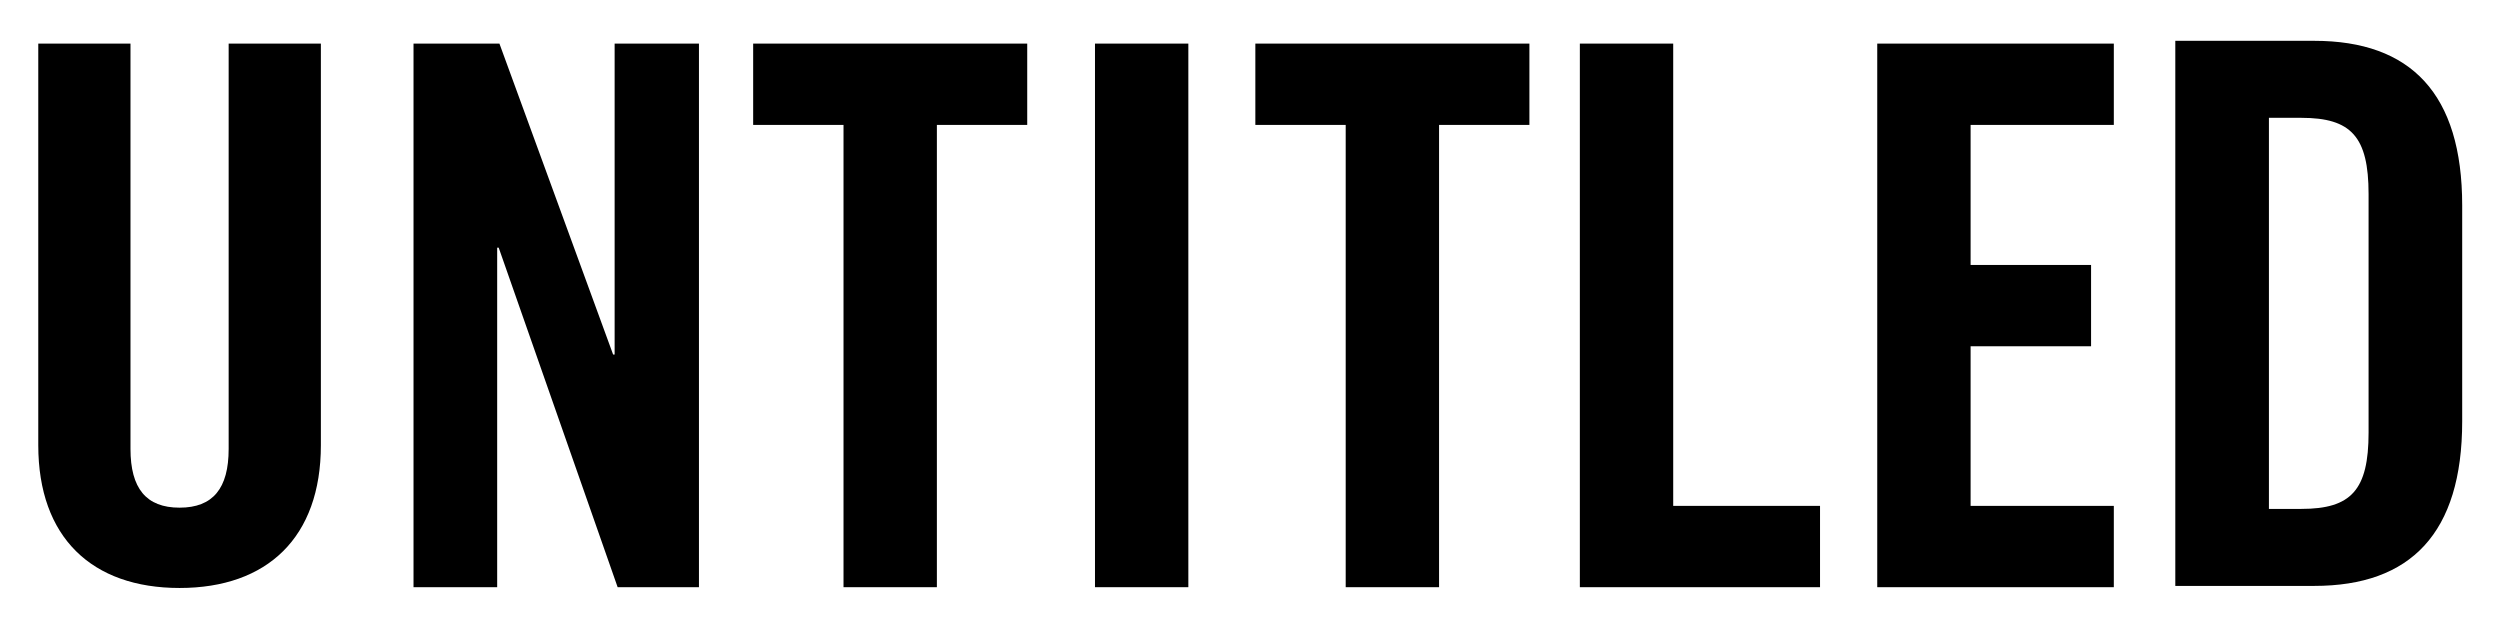
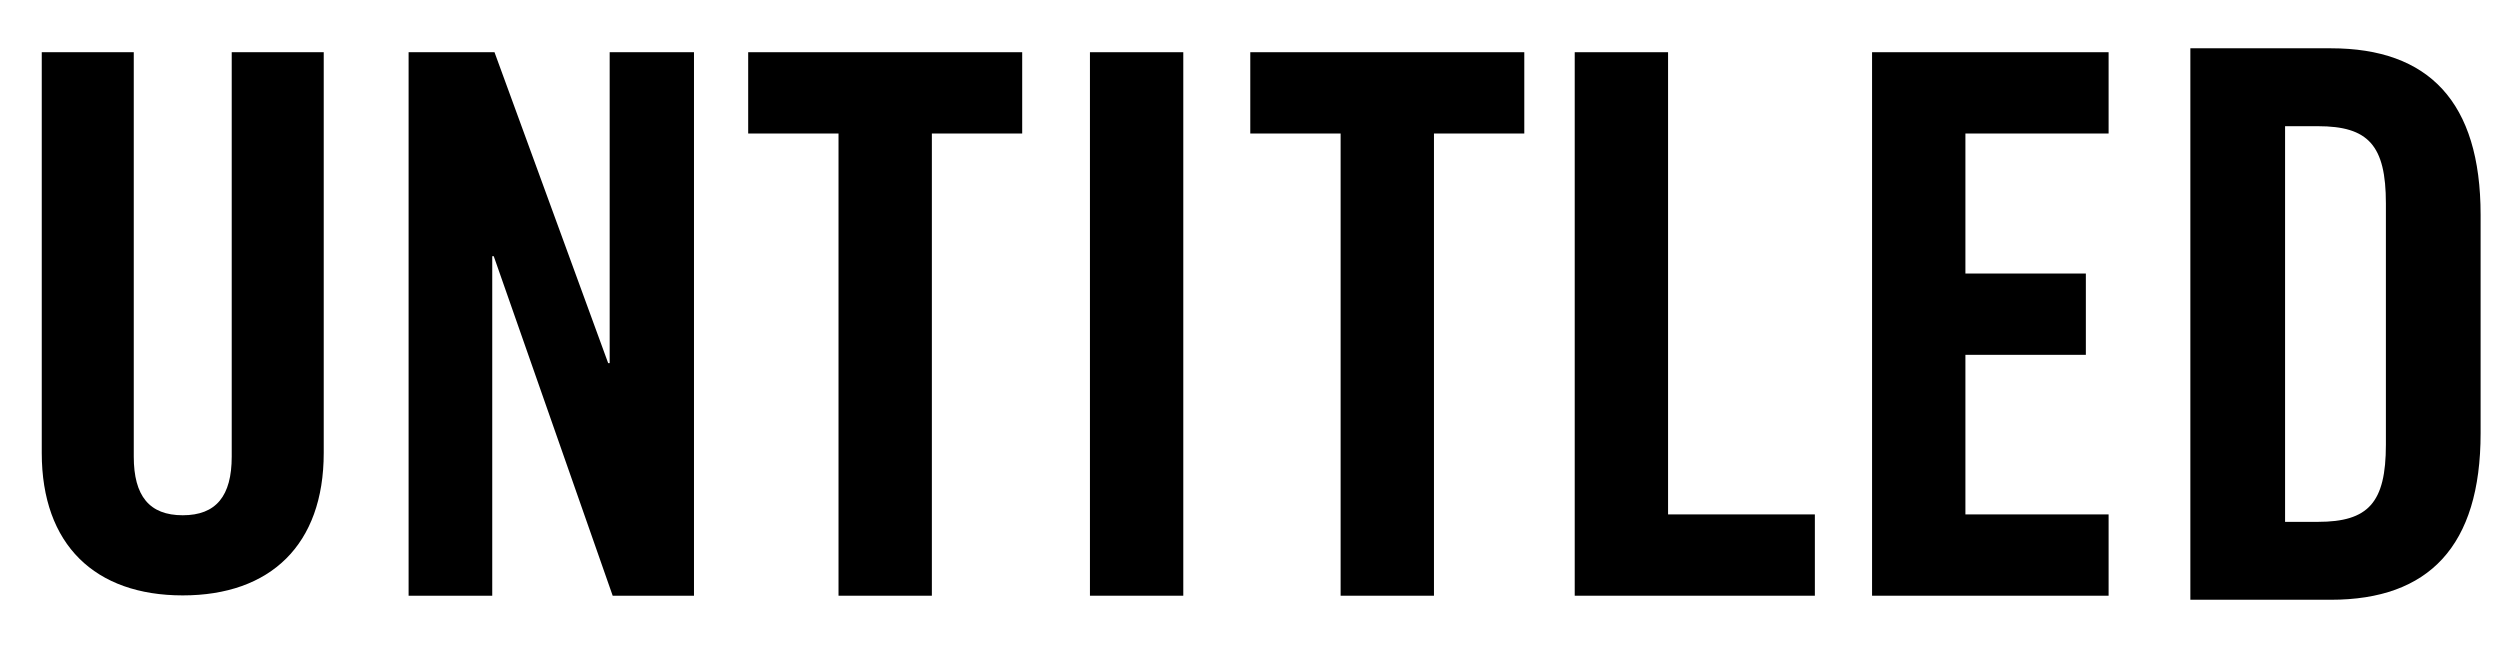
- <svg xmlns="http://www.w3.org/2000/svg" version="1.1" preserveAspectRatio="xMinYMax meet" x="0px" y="0px" width="899.84px" height="226px" viewBox="0 0 899.84 226" enable-background="new 0 0 899.84 226" xml:space="preserve">
-   <g id="Layer_1">
-     <polygon fill="#000" points="221.227,15.694 221.227,127.615 220.684,127.615 179.764,15.694 148.84,15.694 148.84,211.353    178.951,211.353 178.951,89.133 179.493,89.133 222.311,211.353 251.579,211.353 251.579,15.694  " />
-     <polygon fill="#000" points="303.611,44.961 271.091,44.961 271.091,15.693 369.734,15.693 369.734,44.961 337.215,44.961    337.215,211.353 303.611,211.353  " />
-     <rect x="394.124" y="15.693" fill="#000" width="33.604" height="195.659" />
-     <polygon fill="#000" points="484.366,44.961 451.846,44.961 451.846,15.693 550.489,15.693 550.489,44.961 517.971,44.961    517.971,211.353 484.366,211.353  " />
-     <polygon fill="#000" points="568.645,211.353 568.645,15.693 602.248,15.693 602.248,182.084 655.093,182.084 655.093,211.353     " />
-     <polygon fill="#000" points="675.688,15.694 675.688,211.353 760.84,211.353 760.84,182.085 709.291,182.085 709.291,124.634    752.651,124.634 752.651,95.367 709.291,95.367 709.291,44.961 760.84,44.961 760.84,15.694  " />
-     <path fill="#000" d="M13.775,15.693h33.192v145.886c0,14.187,5.622,21.147,17.667,21.147c12.045,0,17.667-6.96,17.667-21.147   V15.693h33.193V160.24c0,33.194-19.273,51.395-50.859,51.395s-50.859-18.201-50.859-51.395V15.693z" />
-     <path fill="#000" d="M782.971,14.693h49.999c34.782,0,53.261,19.023,53.261,59.24v77.718c0,40.217-18.479,59.239-53.261,59.239   h-49.999V14.693z M816.666,183.172h11.685c17.936,0,24.185-6.793,24.185-27.445v-85.87c0-20.652-6.249-27.446-24.185-27.446   h-11.685V183.172z" />
-   </g>
-   <g id="Layer_2">
-     <path fill="#000" d="M-938.327,115v-11.25c0,0-0.5-20.042-20.042-20.042c0,0-22.792-1.625-24.792,16.625V115v27.833v0.833   v10.417c0,0,0.5,20.042,20.042,20.042c0,0,22.792,1.625,24.792-16.625v-14.667h-14.917l-0.083,11.667c0,0-0.75,6.5-7.417,6.5   c0,0-6.833,0.5-7.667-6.5v-10.833v-0.833V115h0.167l0.083-11.667c0,0,0.75-6.5,7.417-6.5c0,0,6.833-0.5,7.667,6.5V115H-938.327z" />
-     <path fill="#000" d="M-888.41,219.25l14.25-1.75c0,0-0.25-20.5-20.25-21.25c0,0-22.5-1.5-23.75,21.75c0,0-1.75,14,16.75,28.25   c0,0,19.25,14,12.5,24c0,0-6.25,8.25-14.5,0c0,0-2-8-2-9.75l-14.25,2.5c0,0,0.25,23.25,22.75,24.5c0,0,24,0,24-23.5   c0,0,0.25-12.5-9.75-20.75c0,0-19.5-16-21.25-23c0,0-2.25-11,7.625-10.75C-896.285,209.5-889.16,208.25-888.41,219.25z" />
-   </g>
+ <svg xmlns="http://www.w3.org/2000/svg" version="1.1" id="Layer_1" x="0px" y="0px" width="900px" height="232px" viewBox="0 0 900 232" enable-background="new 0 0 900 232" xml:space="preserve">
+   <polygon points="219.482,18.798 219.482,130.719 218.939,130.719 178.02,18.798 147.096,18.798 147.096,214.457 177.207,214.457   177.207,92.236 177.748,92.236 220.566,214.457 249.834,214.457 249.834,18.798 " />
+   <polygon points="301.867,48.064 269.348,48.064 269.348,18.797 367.99,18.797 367.99,48.064 335.471,48.064 335.471,214.457   301.867,214.457 " />
+   <rect x="392.38" y="18.797" width="33.604" height="195.659" />
+   <polygon points="482.622,48.064 450.102,48.064 450.102,18.797 548.745,18.797 548.745,48.064 516.227,48.064 516.227,214.457   482.622,214.457 " />
+   <polygon points="566.9,214.457 566.9,18.797 600.504,18.797 600.504,185.188 653.349,185.188 653.349,214.457 " />
+   <polygon points="673.943,18.798 673.943,214.457 759.096,214.457 759.096,185.189 707.547,185.189 707.547,127.738 750.907,127.738   750.907,98.471 707.547,98.471 707.547,48.064 759.096,48.064 759.096,18.798 " />
+   <path d="M15.031,18.798h33.125v145.591c0,14.158,5.61,21.104,17.631,21.104s17.632-6.945,17.632-21.104V18.798h33.124v144.255  c0,33.126-19.233,51.29-50.756,51.29s-50.756-18.164-50.756-51.29V18.798z" />
+   <path d="M788.529,17.385h50.595c35.196,0,53.894,19.249,53.894,59.943v78.642c0,40.694-18.697,59.943-53.894,59.943h-50.595V17.385z   M822.627,187.866h11.823c18.147,0,24.472-6.874,24.472-27.771V73.203c0-20.896-6.324-27.772-24.472-27.772h-11.823V187.866z" />
</svg>
